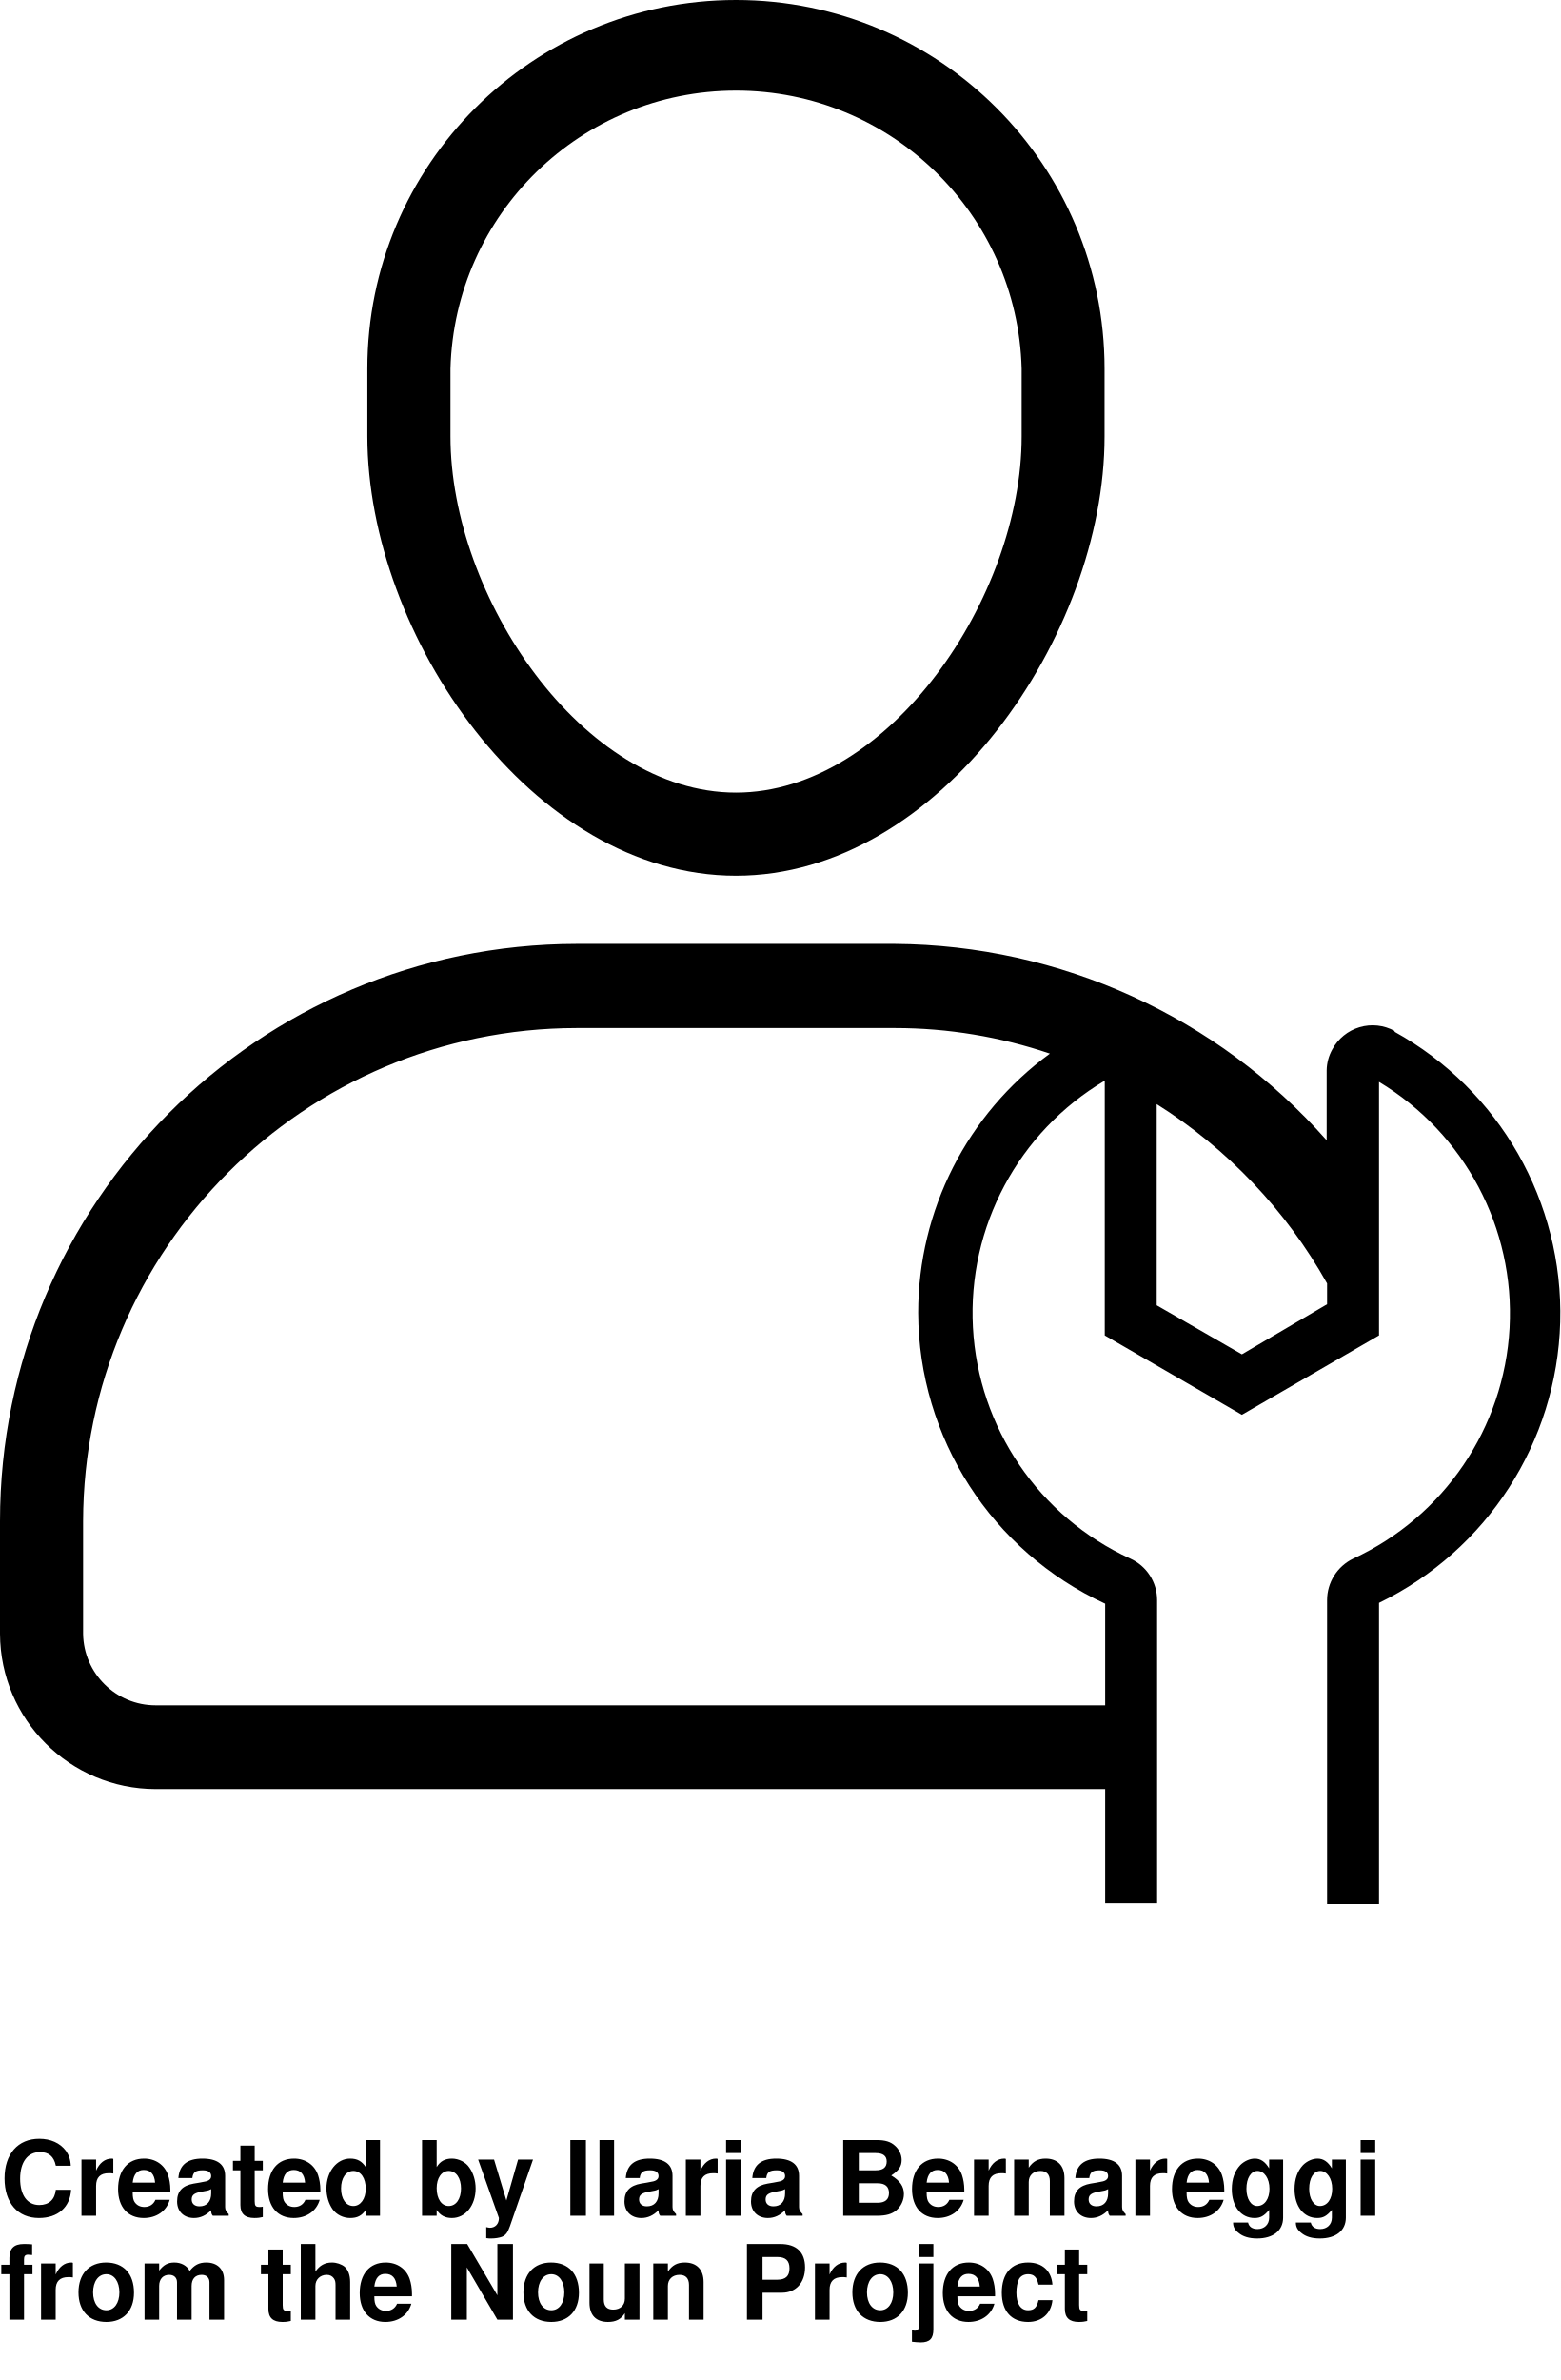
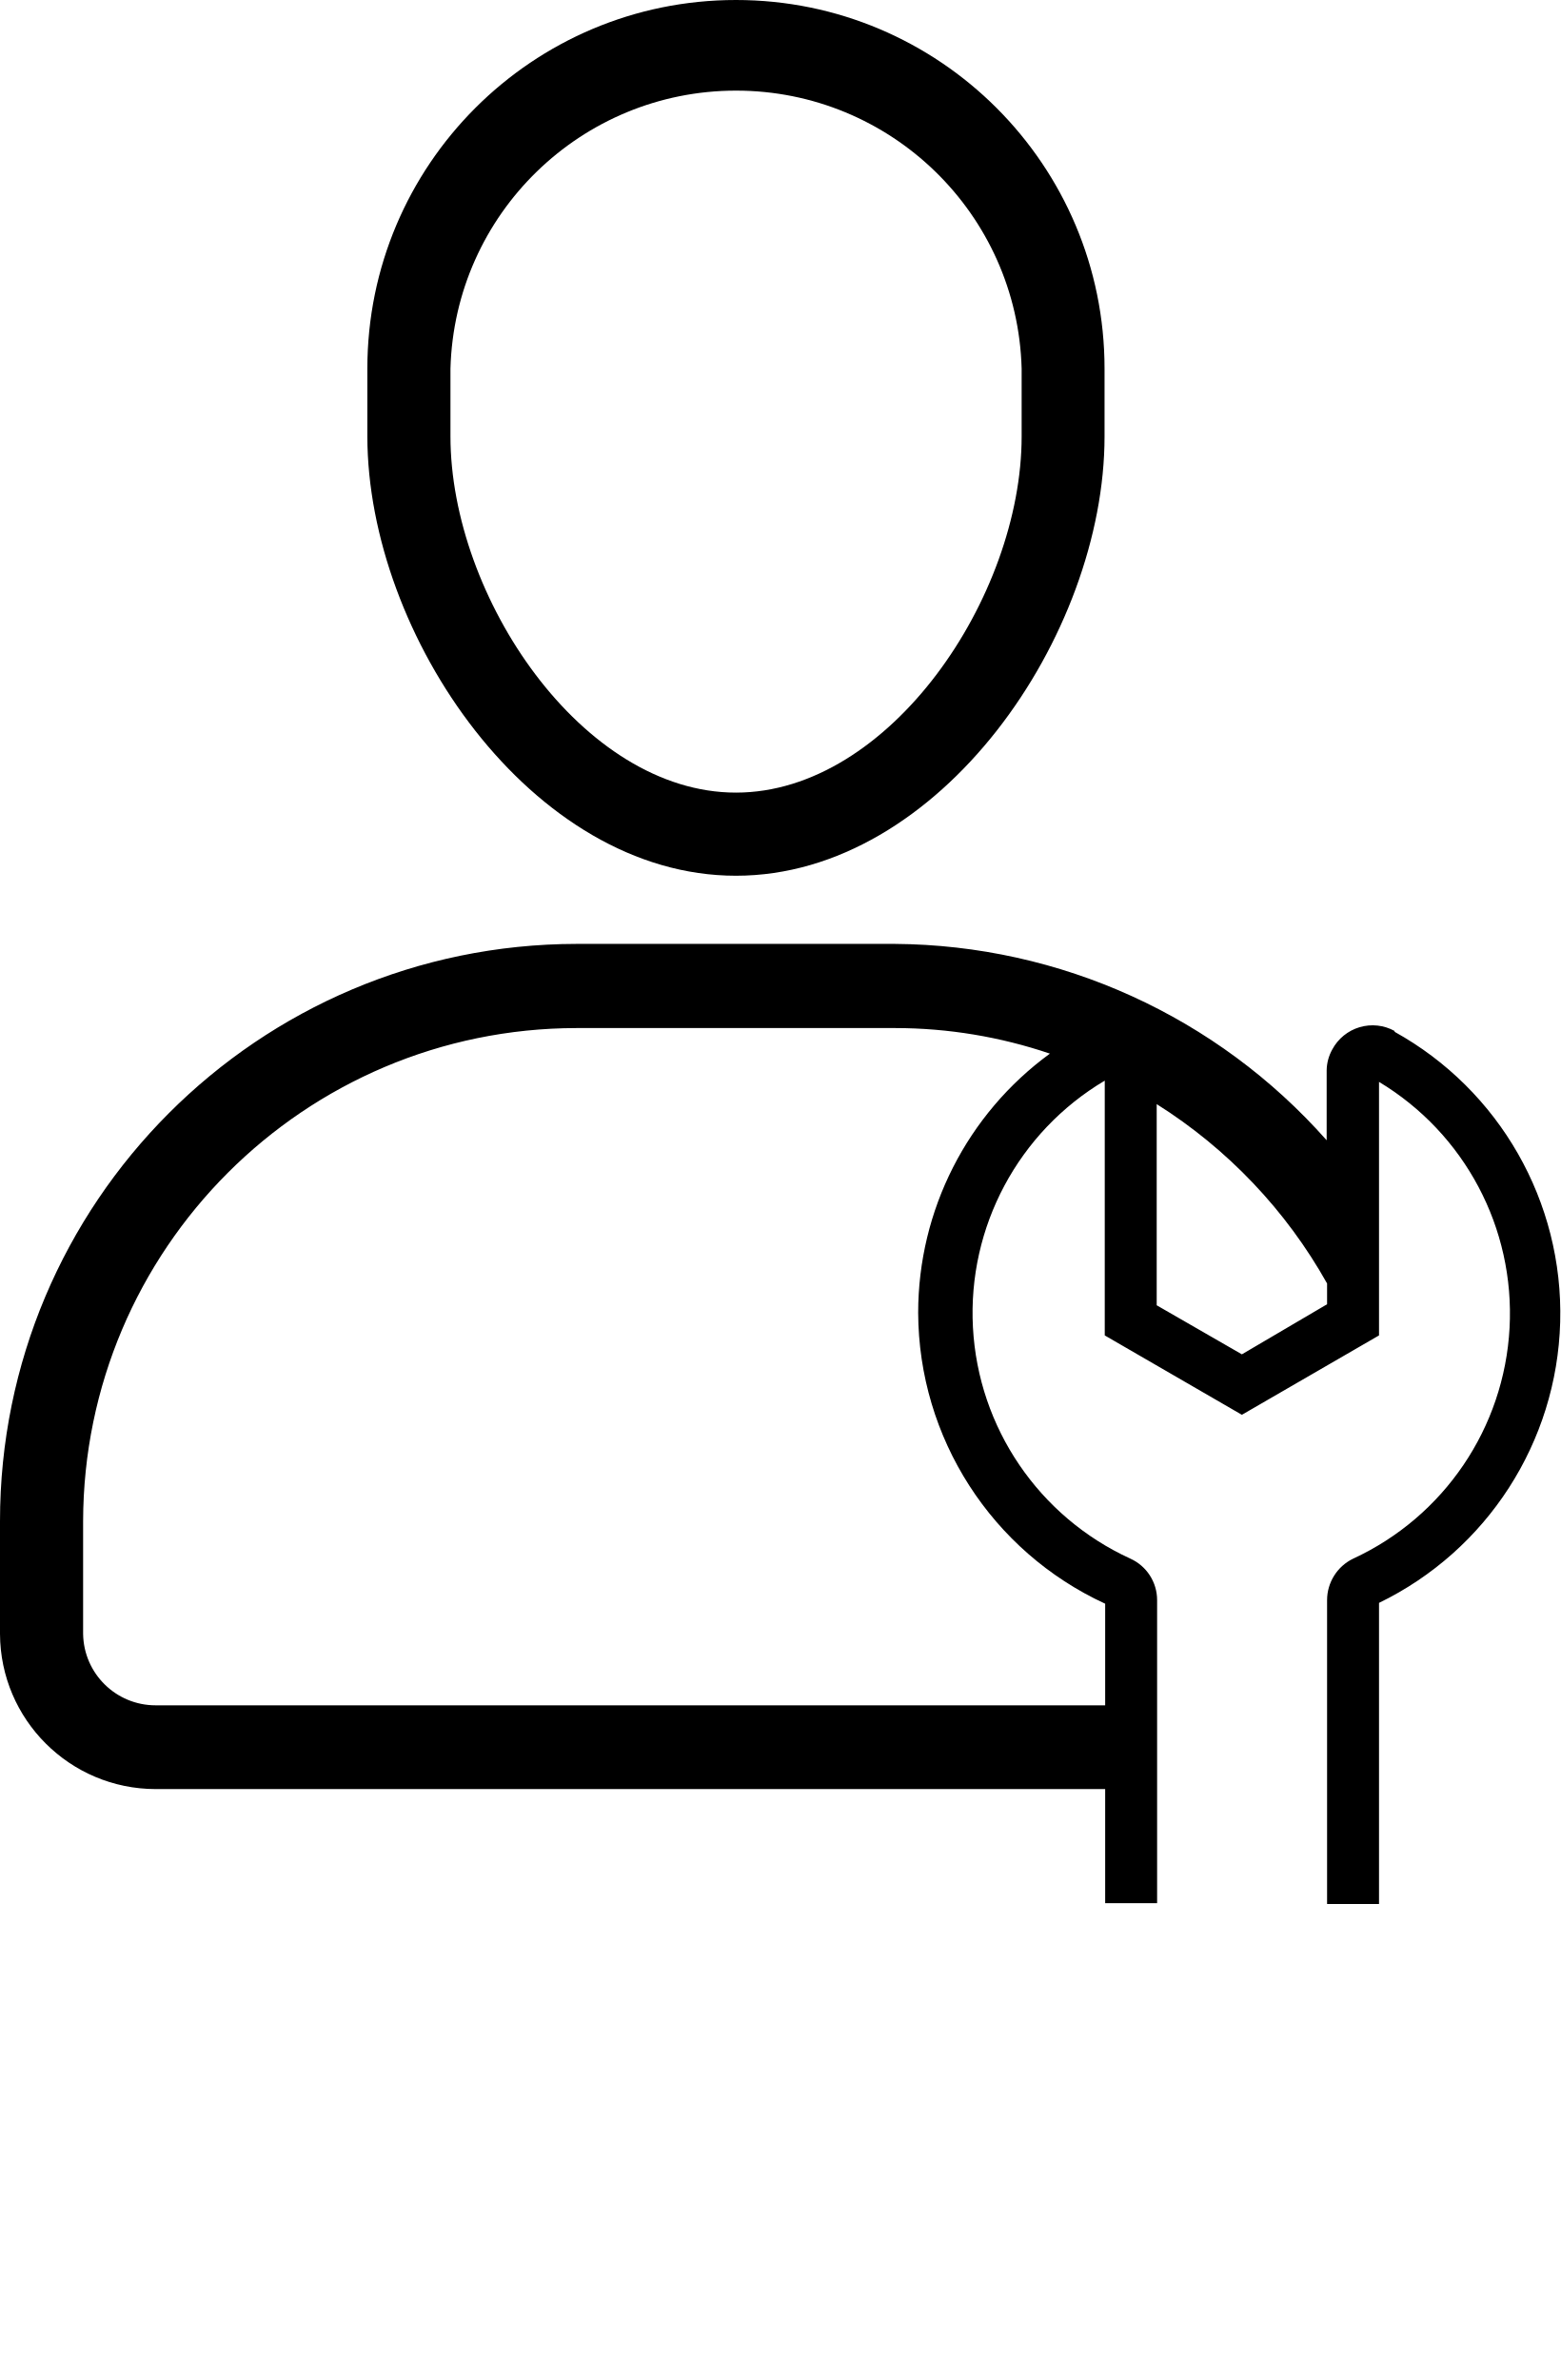
<svg xmlns="http://www.w3.org/2000/svg" viewBox="0 0 75.1 114.525" x="0px" y="0px">
  <g data-name="Livello 2">
    <g data-name="Livello 5">
      <g data-name="Livello 2">
        <g data-name="Livello 8">
          <path d="M67.12,49.61a2.2,2.2,0,0,0-3,.89,2.13,2.13,0,0,0-.27,1v3.37a28,28,0,0,0-20.78-9.45H27.75A27.78,27.78,0,0,0,0,73.21v5.41a7.5,7.5,0,0,0,7.49,7.47h45.7v5.49h2.5V77a2.19,2.19,0,0,0-1.29-2,13,13,0,0,1-1.23-23V64.26l6.6,3.82,6.6-3.82V52.06A13,13,0,0,1,65.13,75a2.22,2.22,0,0,0-1.26,2V91.62h2.5V77.13a15.49,15.49,0,0,0,.75-27.48ZM44.19,63.17a15.48,15.48,0,0,0,9,14v4.89H7.49A3.49,3.49,0,0,1,4,78.62V73.21A23.78,23.78,0,0,1,27.75,49.47H43.09a23.26,23.26,0,0,1,7.44,1.23A15.44,15.44,0,0,0,44.19,63.17Zm15.58,2-4.1-2.36V53.13a24.14,24.14,0,0,1,8.2,8.63v1Z" />
          <path d="M35.42,42.14c9.82,0,17.74-11.57,17.74-21.14V17.74a17.74,17.74,0,1,0-35.48,0V21C17.69,30.57,25.6,42.14,35.42,42.14ZM21.68,17.74a13.75,13.75,0,0,1,27.49,0V21c0,7.71-6.35,17.14-13.75,17.14S21.68,28.71,21.68,21Z" />
        </g>
      </g>
    </g>
  </g>
-   <text x="0" y="106.62" fill="#000000" font-size="5px" font-weight="bold" font-family="'Helvetica Neue', Helvetica, Arial-Unicode, Arial, Sans-serif">Created by Ilaria Bernareggi</text>
-   <text x="0" y="111.62" fill="#000000" font-size="5px" font-weight="bold" font-family="'Helvetica Neue', Helvetica, Arial-Unicode, Arial, Sans-serif">from the Noun Project</text>
</svg>
